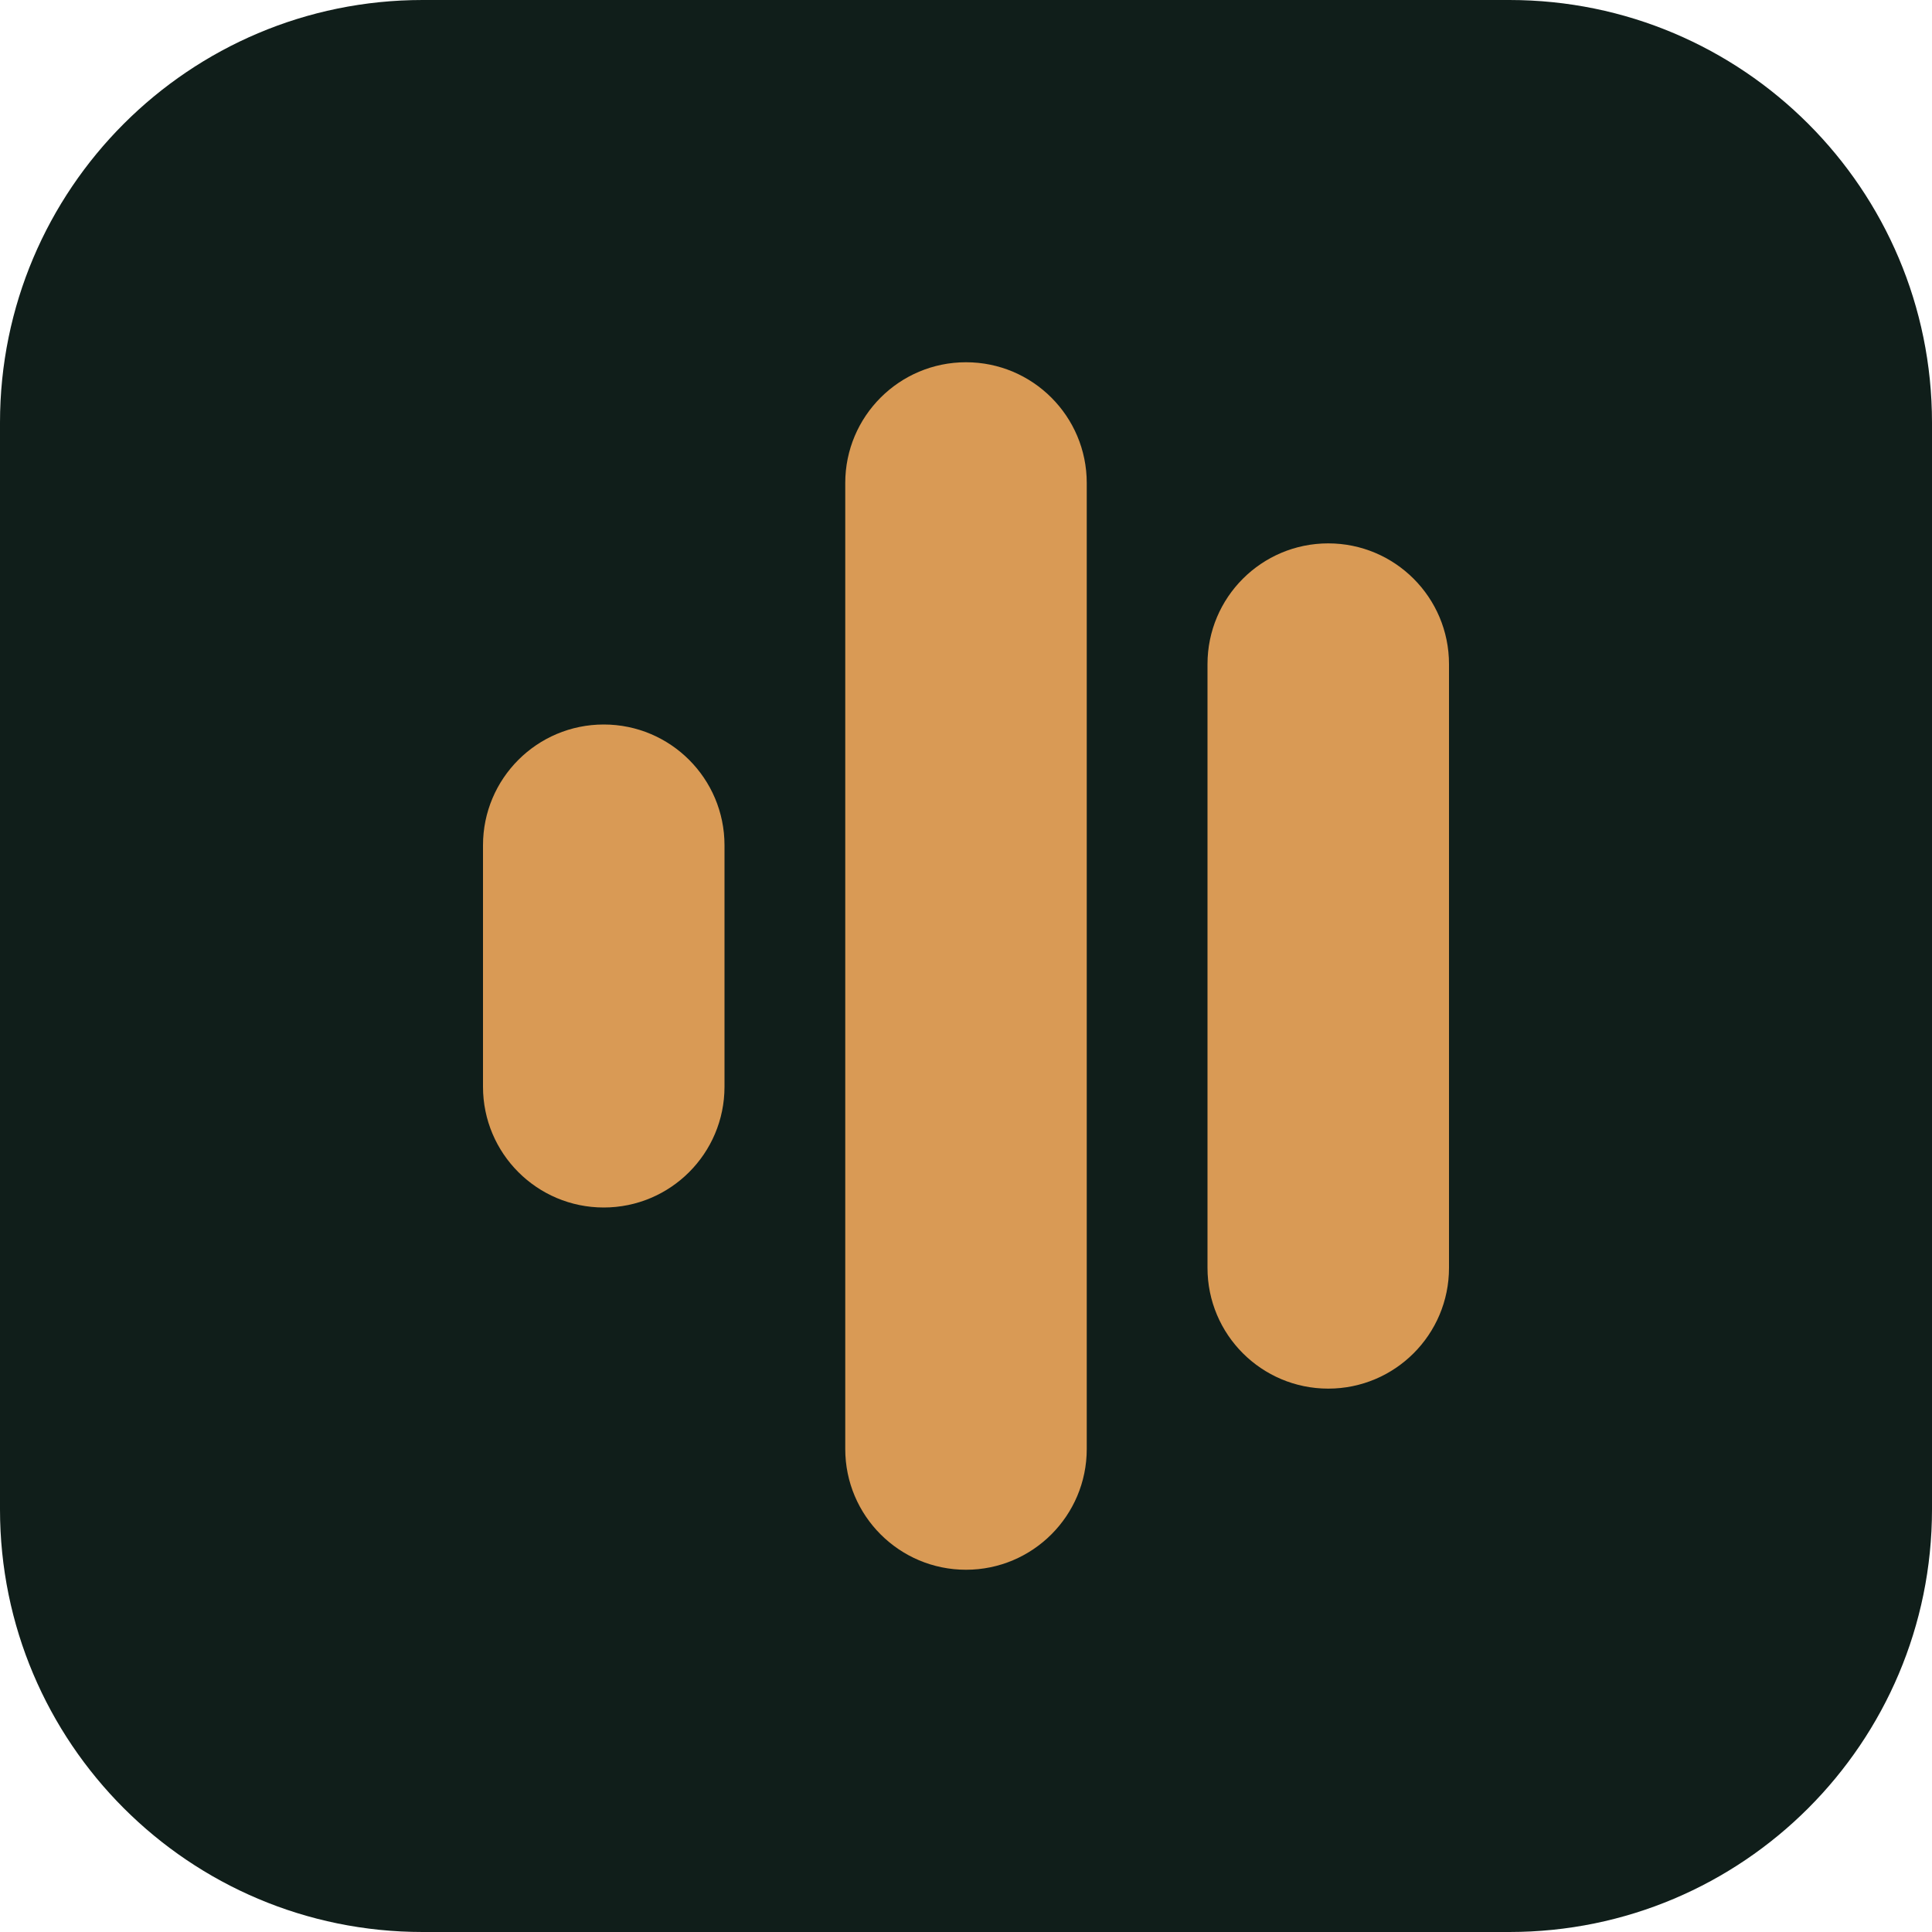
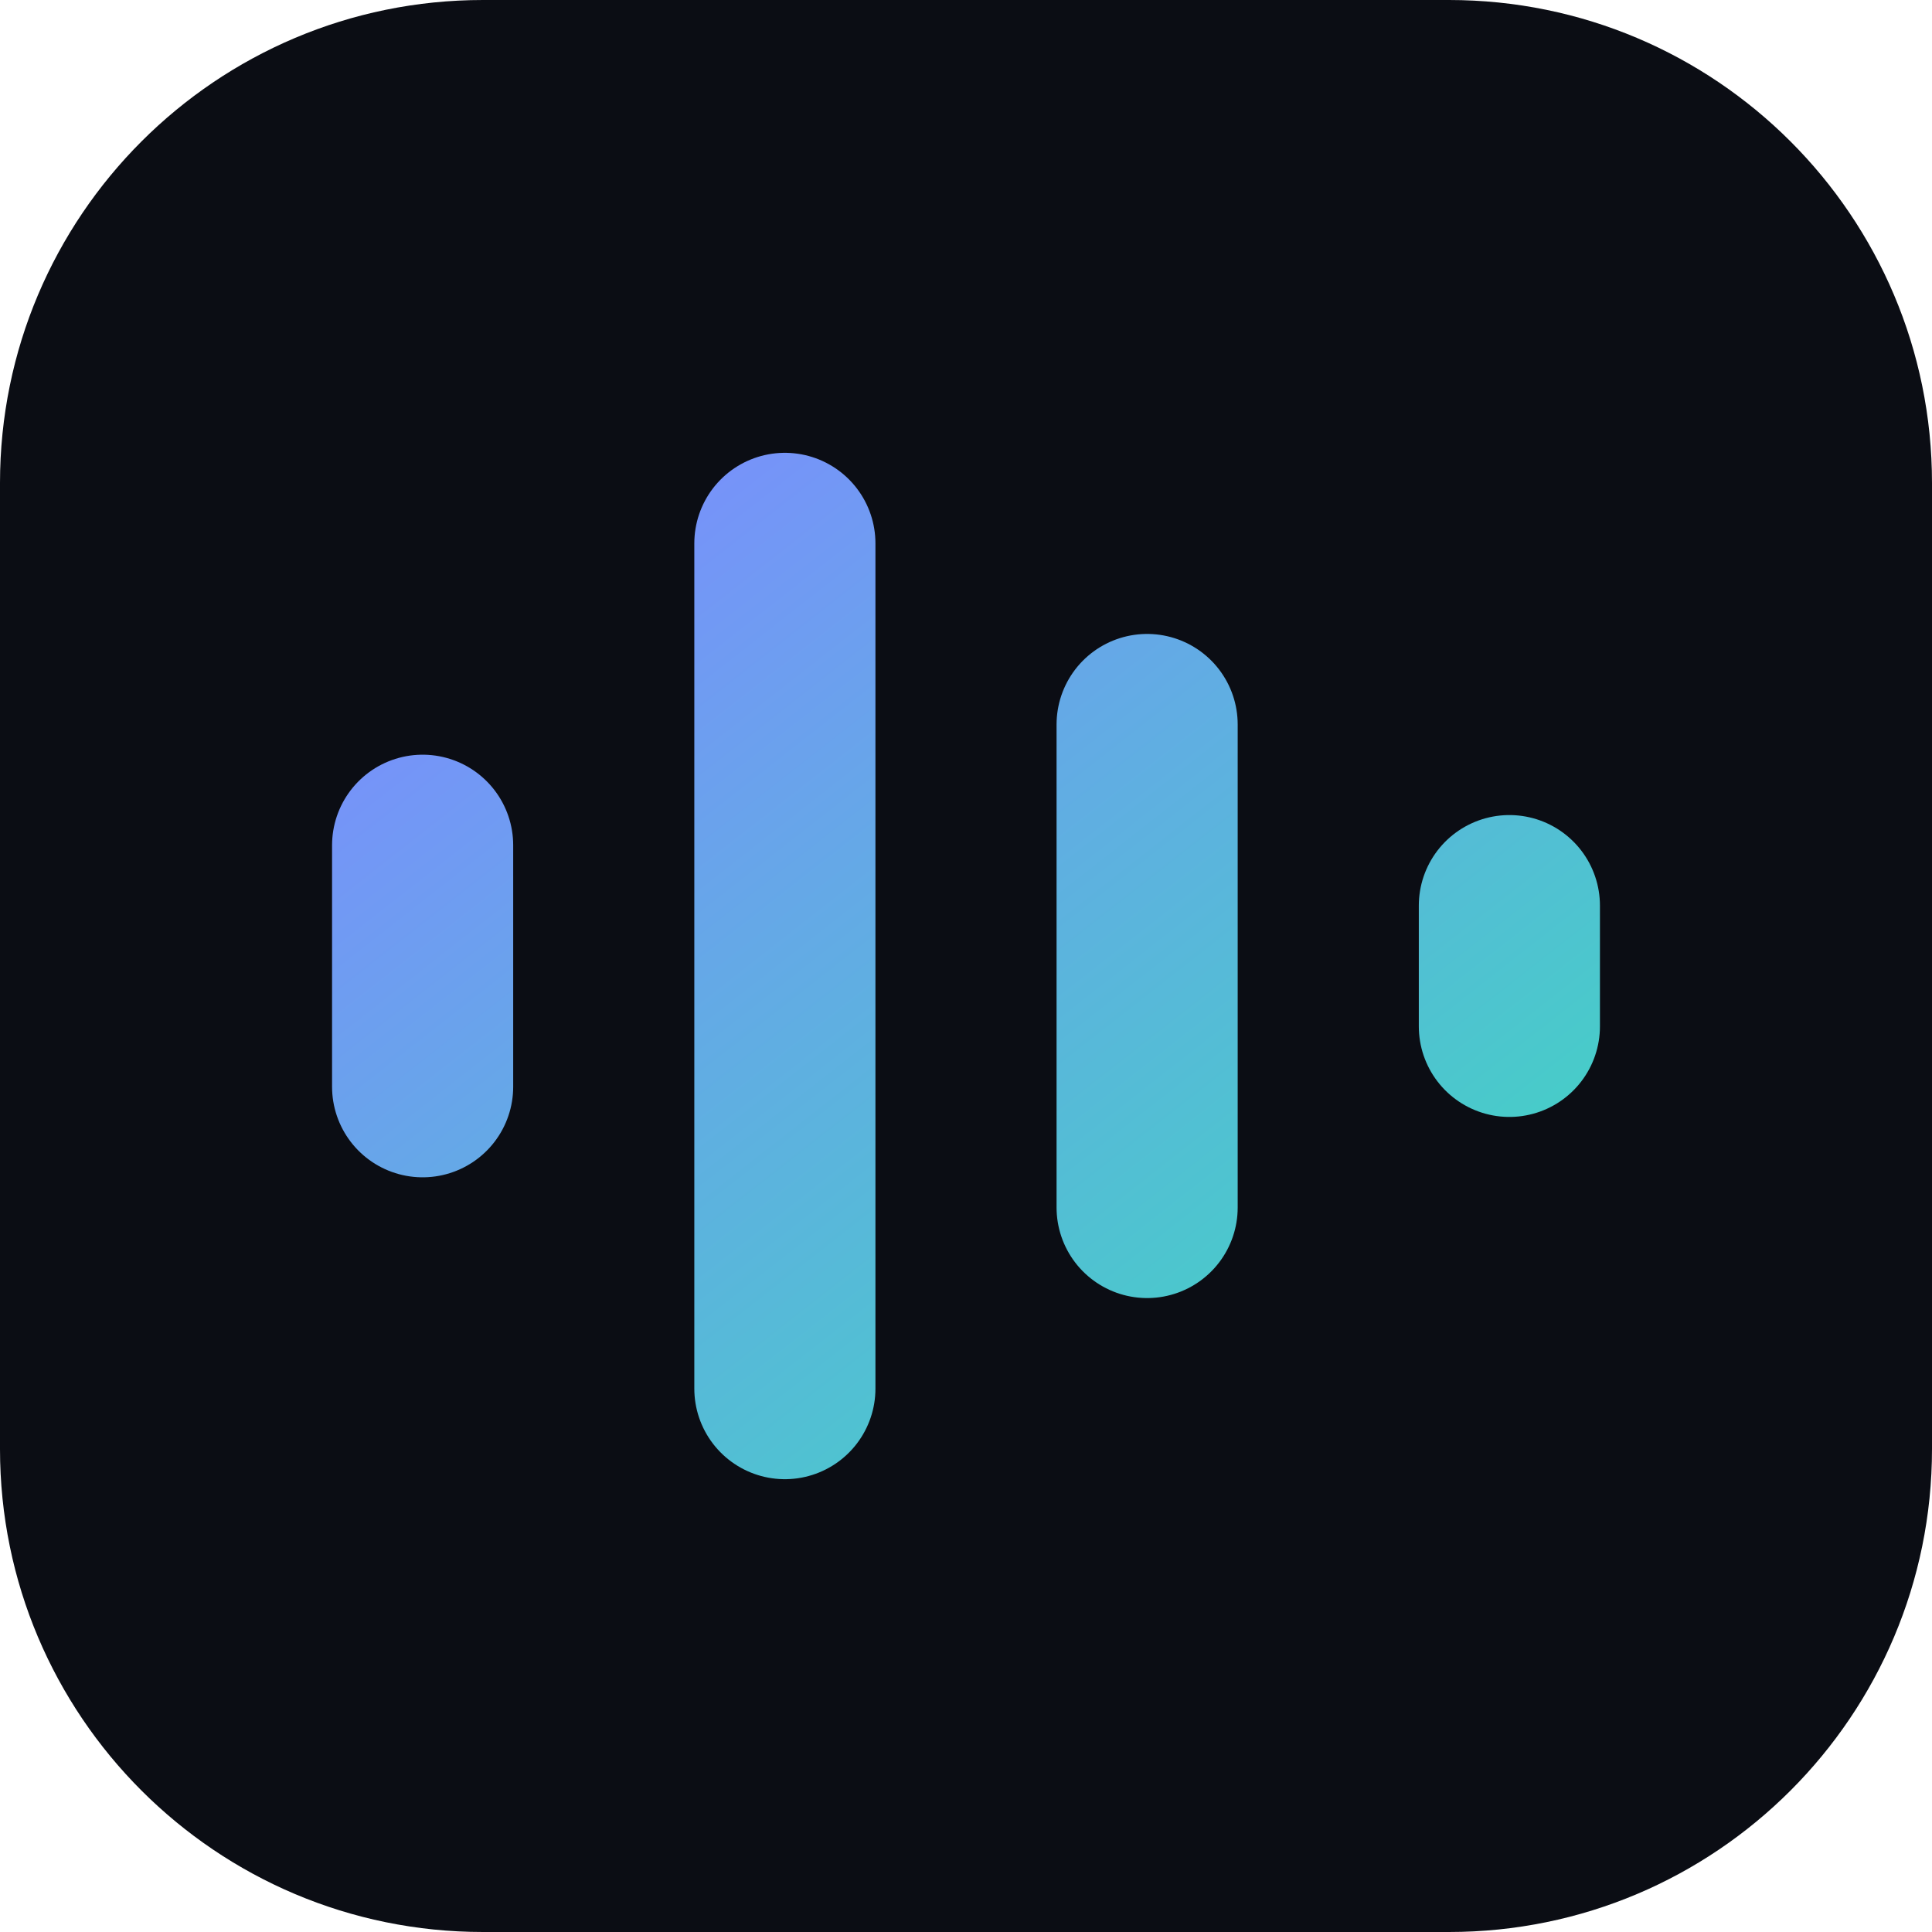
<svg xmlns="http://www.w3.org/2000/svg" viewBox="0 0 32 32">
-   <rect width="32" height="32" rx="7" fill="#101e1a" />
-   <rect x="8" y="12" width="4" height="8" rx="2" fill="#d99a55" />
-   <rect x="14" y="6" width="4" height="20" rx="2" fill="#d99a55" />
-   <rect x="20" y="9" width="4" height="14" rx="2" fill="#d99a55" />
+   <defs>
+     <linearGradient id="g" x1="0" y1="0" x2="1" y2="1">
+       <stop offset="0" stop-color="#7c8cff" />
+       <stop offset="1" stop-color="#3fd6c0" />
+     </linearGradient>
+   </defs>
+   <rect width="32" height="32" rx="8" fill="#0b0d14" />
+   <g stroke="url(#g)" stroke-width="3" stroke-linecap="round" fill="none">
+     <path d="M7 14v4M13 9v14M19 12v8M25 15v2" />
+   </g>
</svg>
